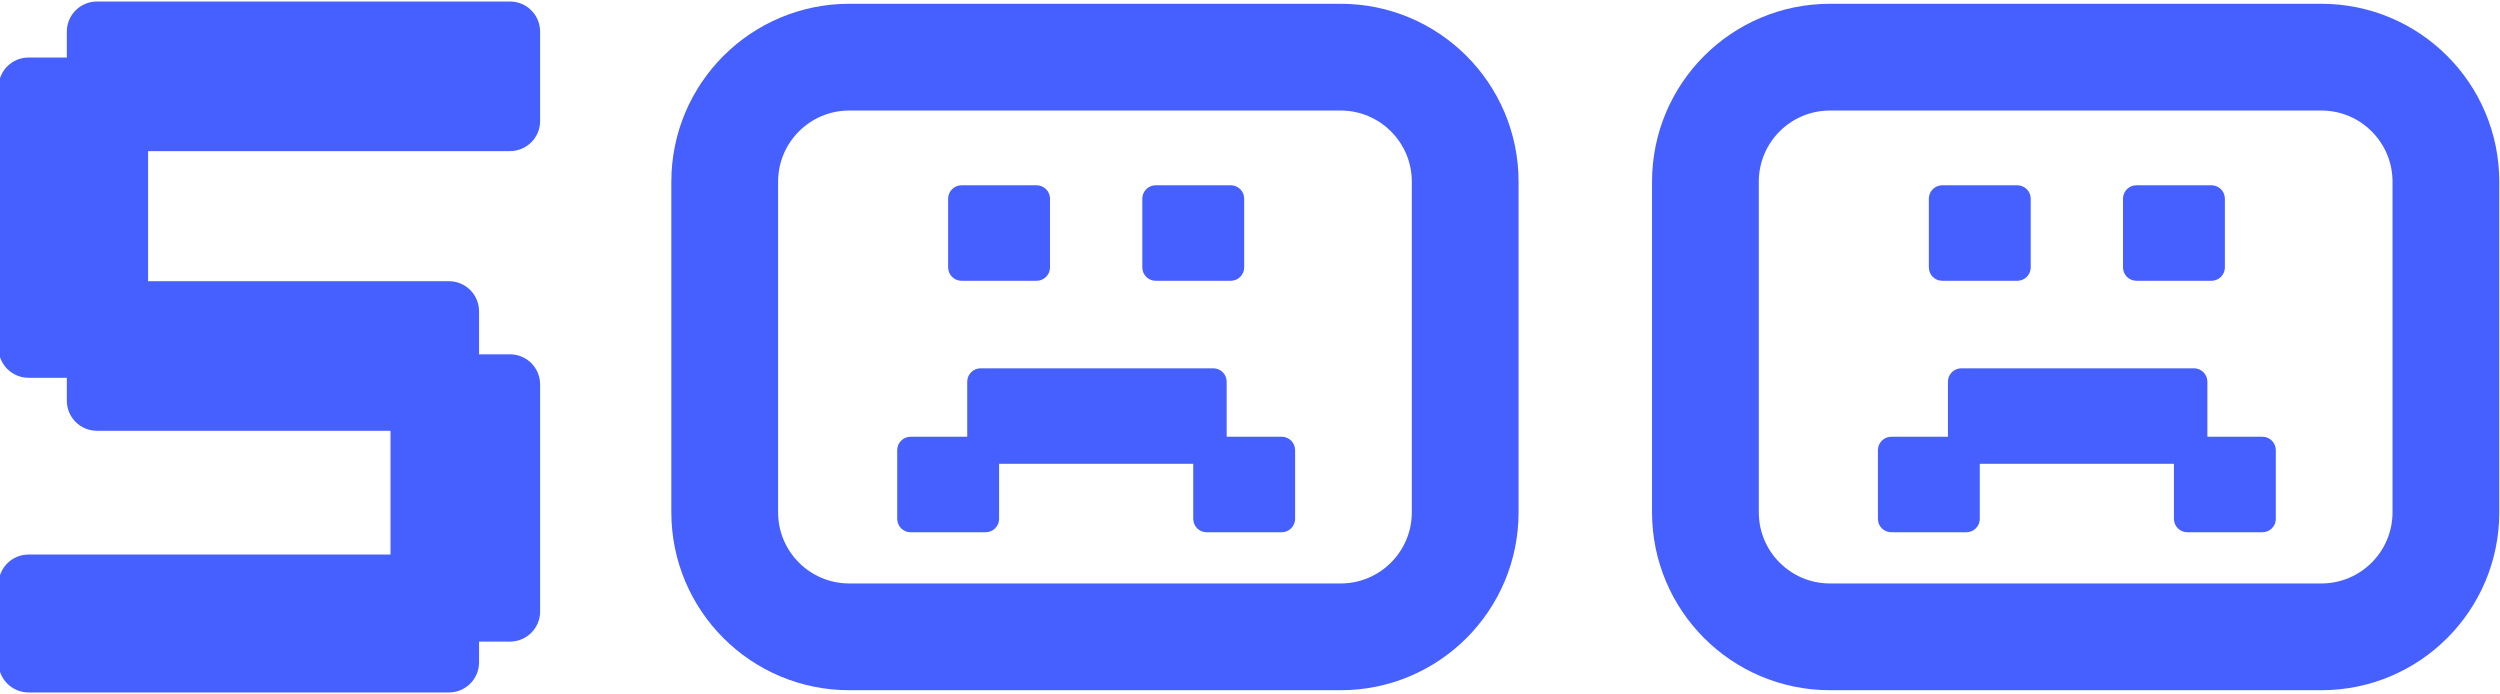
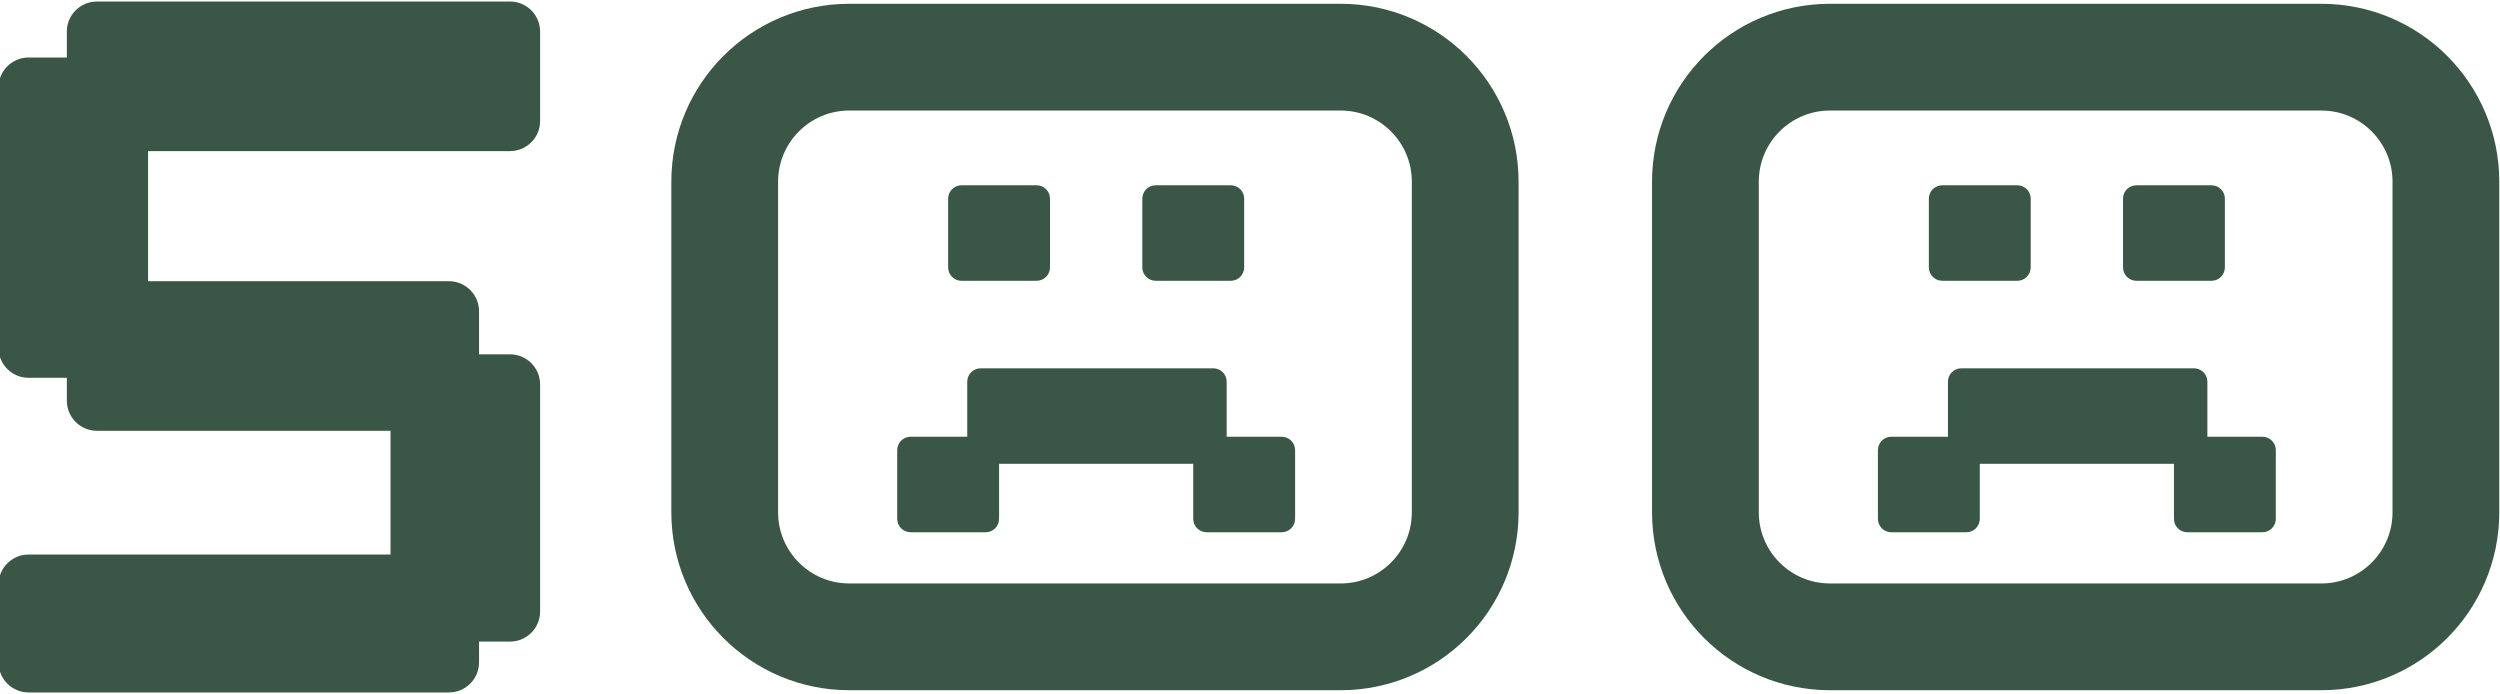
<svg xmlns="http://www.w3.org/2000/svg" width="562" height="156" viewBox="0 0 562 156" fill="none">
-   <rect x="0.161" y="13.429" width="32.626" height="71" rx="6.263" fill="#465FFF" />
-   <rect x="0.161" y="13.429" width="32.626" height="71" rx="6.263" stroke="#465FFF" />
-   <rect x="88.289" y="80.15" width="32.626" height="63.58" rx="6.263" fill="#465FFF" />
-   <rect x="88.289" y="80.15" width="32.626" height="63.58" rx="6.263" stroke="#465FFF" />
-   <rect x="15.525" y="33.467" width="32.626" height="105.389" rx="6.263" transform="rotate(-90 15.5254 33.4673)" fill="#465FFF" />
-   <rect x="15.525" y="33.467" width="32.626" height="105.389" rx="6.263" transform="rotate(-90 15.5254 33.4673)" stroke="#465FFF" />
-   <rect x="0.161" y="155.16" width="30" height="107.028" rx="6.263" transform="rotate(-90 0.161133 155.16)" fill="#465FFF" />
-   <rect x="0.161" y="155.16" width="30" height="107.028" rx="6.263" transform="rotate(-90 0.161133 155.16)" stroke="#465FFF" />
-   <rect x="15.525" y="96.34" width="32.626" height="91.664" rx="6.263" transform="rotate(-90 15.5254 96.3398)" fill="#465FFF" />
-   <rect x="15.525" y="96.34" width="32.626" height="91.664" rx="6.263" transform="rotate(-90 15.5254 96.3398)" stroke="#465FFF" />
-   <rect x="162.915" y="12.85" width="166.462" height="130.311" rx="28" stroke="#465FFF" stroke-width="24" />
-   <rect x="213.52" y="42.029" width="22.145" height="20.714" rx="2.634" fill="#465FFF" stroke="#465FFF" stroke-width="0.753" />
-   <rect x="257.168" y="42.029" width="22.145" height="20.714" rx="2.634" fill="#465FFF" stroke="#465FFF" stroke-width="0.753" />
-   <rect x="268.618" y="98.558" width="22.145" height="20.714" rx="2.634" fill="#465FFF" stroke="#465FFF" stroke-width="0.753" />
-   <rect x="202.071" y="98.558" width="22.145" height="20.714" rx="2.634" fill="#465FFF" stroke="#465FFF" stroke-width="0.753" />
-   <rect x="217.813" y="83.173" width="57.566" height="20.714" rx="2.634" fill="#465FFF" stroke="#465FFF" stroke-width="0.753" />
-   <rect x="383.377" y="12.85" width="166.462" height="130.311" rx="28" stroke="#465FFF" stroke-width="24" />
-   <rect x="433.982" y="42.029" width="22.145" height="20.714" rx="2.634" fill="#465FFF" stroke="#465FFF" stroke-width="0.753" />
-   <rect x="477.63" y="42.029" width="22.145" height="20.714" rx="2.634" fill="#465FFF" stroke="#465FFF" stroke-width="0.753" />
-   <rect x="489.079" y="98.558" width="22.145" height="20.714" rx="2.634" fill="#465FFF" stroke="#465FFF" stroke-width="0.753" />
-   <rect x="422.533" y="98.558" width="22.145" height="20.714" rx="2.634" fill="#465FFF" stroke="#465FFF" stroke-width="0.753" />
-   <rect x="438.275" y="83.173" width="57.566" height="20.714" rx="2.634" fill="#465FFF" stroke="#465FFF" stroke-width="0.753" />
+   <rect x="0.161" y="13.429" width="32.626" height="71" rx="6.263" fill="#3a5646" />
+   <rect x="0.161" y="13.429" width="32.626" height="71" rx="6.263" stroke="#3a5646" />
+   <rect x="88.289" y="80.15" width="32.626" height="63.58" rx="6.263" fill="#3a5646" />
+   <rect x="88.289" y="80.15" width="32.626" height="63.58" rx="6.263" stroke="#3a5646" />
+   <rect x="15.525" y="33.467" width="32.626" height="105.389" rx="6.263" transform="rotate(-90 15.5254 33.4673)" fill="#3a5646" />
+   <rect x="15.525" y="33.467" width="32.626" height="105.389" rx="6.263" transform="rotate(-90 15.5254 33.4673)" stroke="#3a5646" />
+   <rect x="0.161" y="155.16" width="30" height="107.028" rx="6.263" transform="rotate(-90 0.161133 155.16)" fill="#3a5646" />
+   <rect x="0.161" y="155.16" width="30" height="107.028" rx="6.263" transform="rotate(-90 0.161133 155.16)" stroke="#3a5646" />
+   <rect x="15.525" y="96.34" width="32.626" height="91.664" rx="6.263" transform="rotate(-90 15.5254 96.3398)" fill="#3a5646" />
+   <rect x="15.525" y="96.34" width="32.626" height="91.664" rx="6.263" transform="rotate(-90 15.5254 96.3398)" stroke="#3a5646" />
+   <rect x="162.915" y="12.85" width="166.462" height="130.311" rx="28" stroke="#3a5646" stroke-width="24" />
+   <rect x="213.52" y="42.029" width="22.145" height="20.714" rx="2.634" fill="#3a5646" stroke="#3a5646" stroke-width="0.753" />
+   <rect x="257.168" y="42.029" width="22.145" height="20.714" rx="2.634" fill="#3a5646" stroke="#3a5646" stroke-width="0.753" />
+   <rect x="268.618" y="98.558" width="22.145" height="20.714" rx="2.634" fill="#3a5646" stroke="#3a5646" stroke-width="0.753" />
+   <rect x="202.071" y="98.558" width="22.145" height="20.714" rx="2.634" fill="#3a5646" stroke="#3a5646" stroke-width="0.753" />
+   <rect x="217.813" y="83.173" width="57.566" height="20.714" rx="2.634" fill="#3a5646" stroke="#3a5646" stroke-width="0.753" />
+   <rect x="383.377" y="12.85" width="166.462" height="130.311" rx="28" stroke="#3a5646" stroke-width="24" />
+   <rect x="433.982" y="42.029" width="22.145" height="20.714" rx="2.634" fill="#3a5646" stroke="#3a5646" stroke-width="0.753" />
+   <rect x="477.63" y="42.029" width="22.145" height="20.714" rx="2.634" fill="#3a5646" stroke="#3a5646" stroke-width="0.753" />
+   <rect x="489.079" y="98.558" width="22.145" height="20.714" rx="2.634" fill="#3a5646" stroke="#3a5646" stroke-width="0.753" />
+   <rect x="422.533" y="98.558" width="22.145" height="20.714" rx="2.634" fill="#3a5646" stroke="#3a5646" stroke-width="0.753" />
+   <rect x="438.275" y="83.173" width="57.566" height="20.714" rx="2.634" fill="#3a5646" stroke="#3a5646" stroke-width="0.753" />
</svg>
